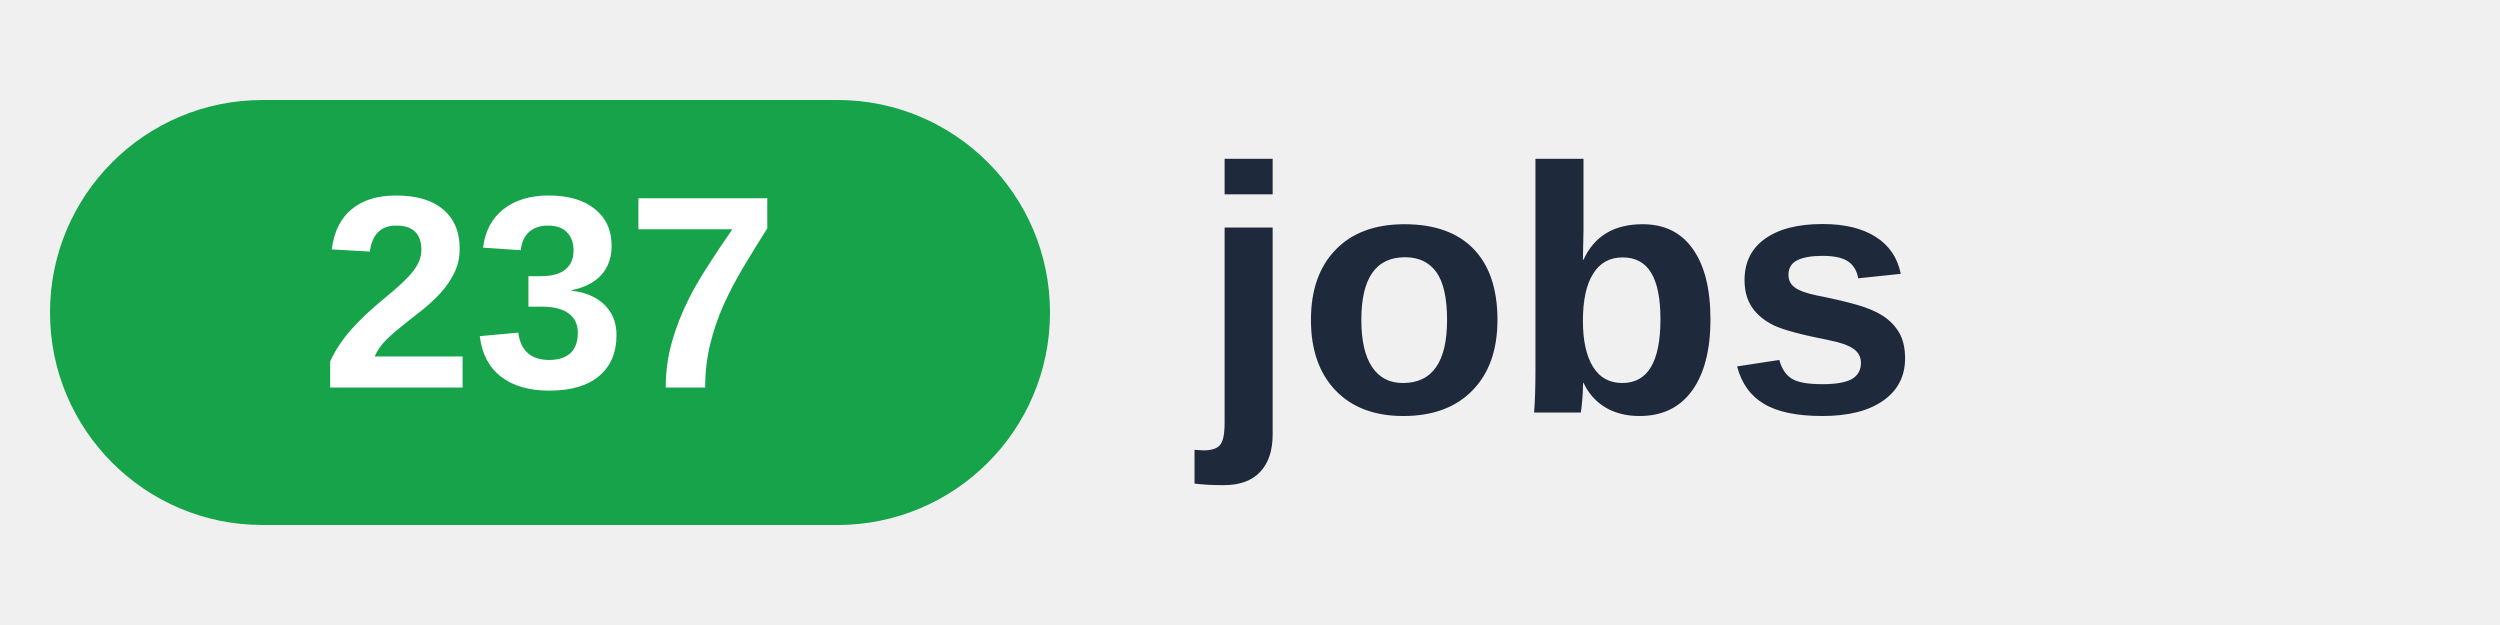
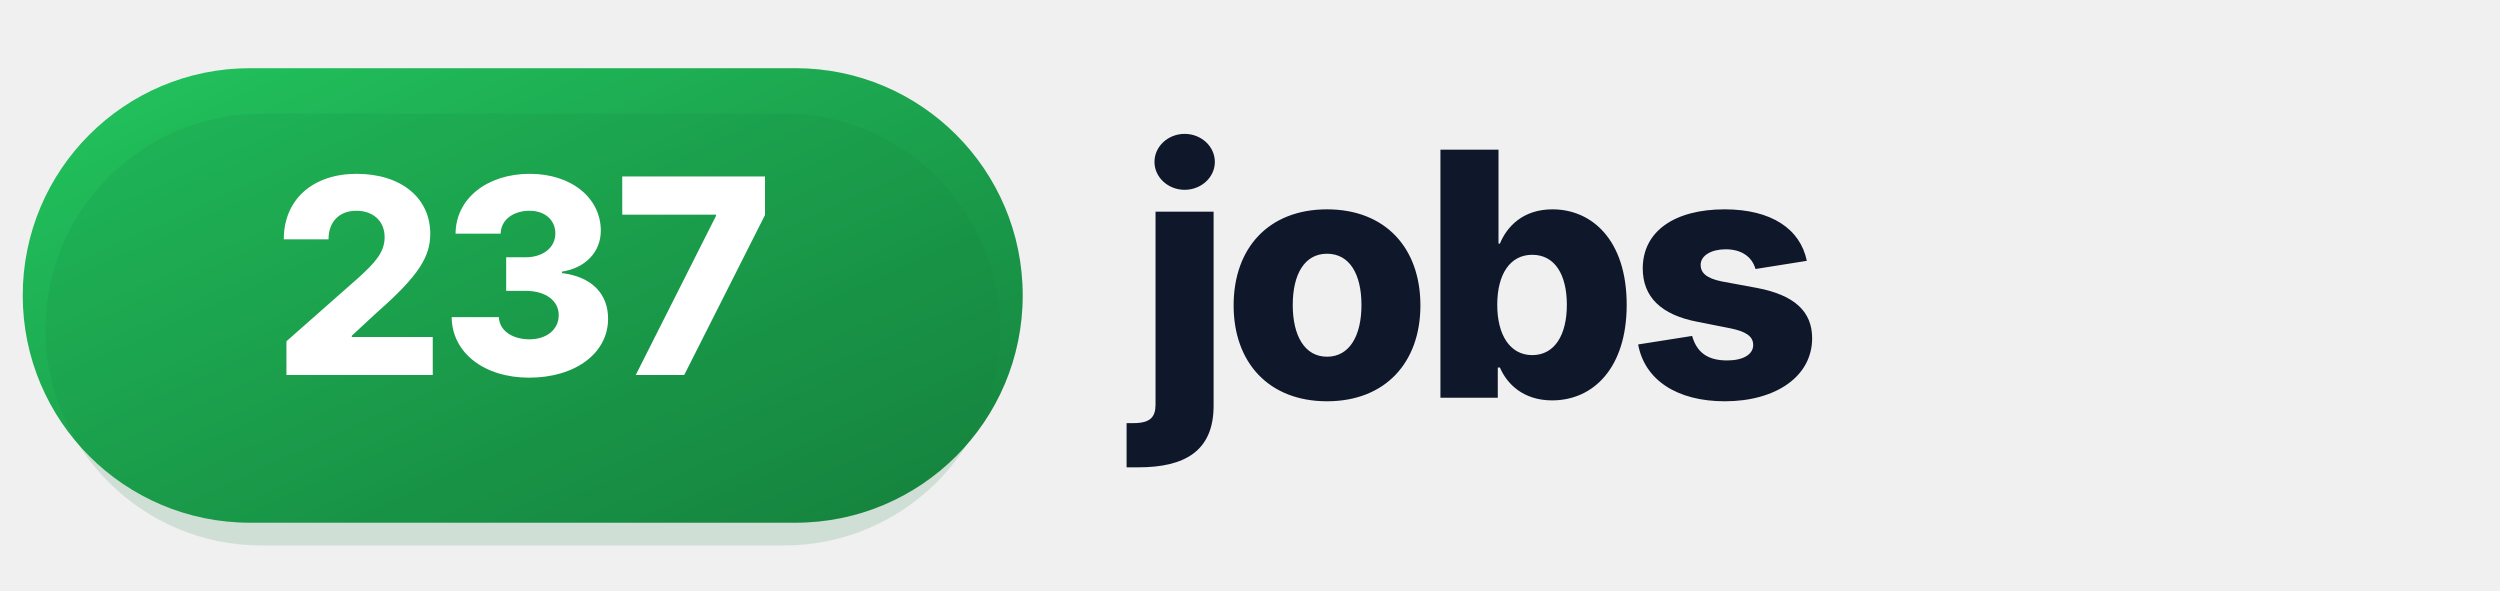
- <svg xmlns="http://www.w3.org/2000/svg" viewBox="0 0 200 50">
-   <rect x="4" y="8" width="80" height="34" rx="17" ry="17" fill="#16a34a" />
-   <text x="44" y="31" font-family="Arial, Helvetica, sans-serif" font-size="22" font-weight="bold" fill="#ffffff" text-anchor="middle">237</text>
-   <text x="96" y="33" font-family="Arial, Helvetica, sans-serif" font-size="28" font-weight="bold" fill="#1e293b" text-anchor="start">jobs</text>
+ <svg xmlns="http://www.w3.org/2000/svg" viewBox="0 0 220 52">
+   <defs>
+     <linearGradient id="pillGrad" x1="0%" y1="0%" x2="100%" y2="100%">
+       <stop offset="0%" style="stop-color:#22c55e;stop-opacity:1" />
+       <stop offset="100%" style="stop-color:#15803d;stop-opacity:1" />
+     </linearGradient>
+   </defs>
+   <rect x="2" y="6" width="88" height="40" rx="20" ry="20" fill="url(#pillGrad)" />
+   <rect x="4" y="10" width="84" height="38" rx="19" ry="19" fill="#15803d" opacity="0.15" />
+   <text x="46" y="33" font-family="'Inter', 'SF Pro Display', -apple-system, system-ui, Arial, sans-serif" font-size="24" font-weight="800" fill="#ffffff" text-anchor="middle" letter-spacing="-0.5">237</text>
+   <text x="100" y="35" font-family="'Inter', 'SF Pro Display', -apple-system, system-ui, Arial, sans-serif" font-size="30" font-weight="800" fill="#0f172a" text-anchor="start" letter-spacing="-1">jobs</text>
</svg>
